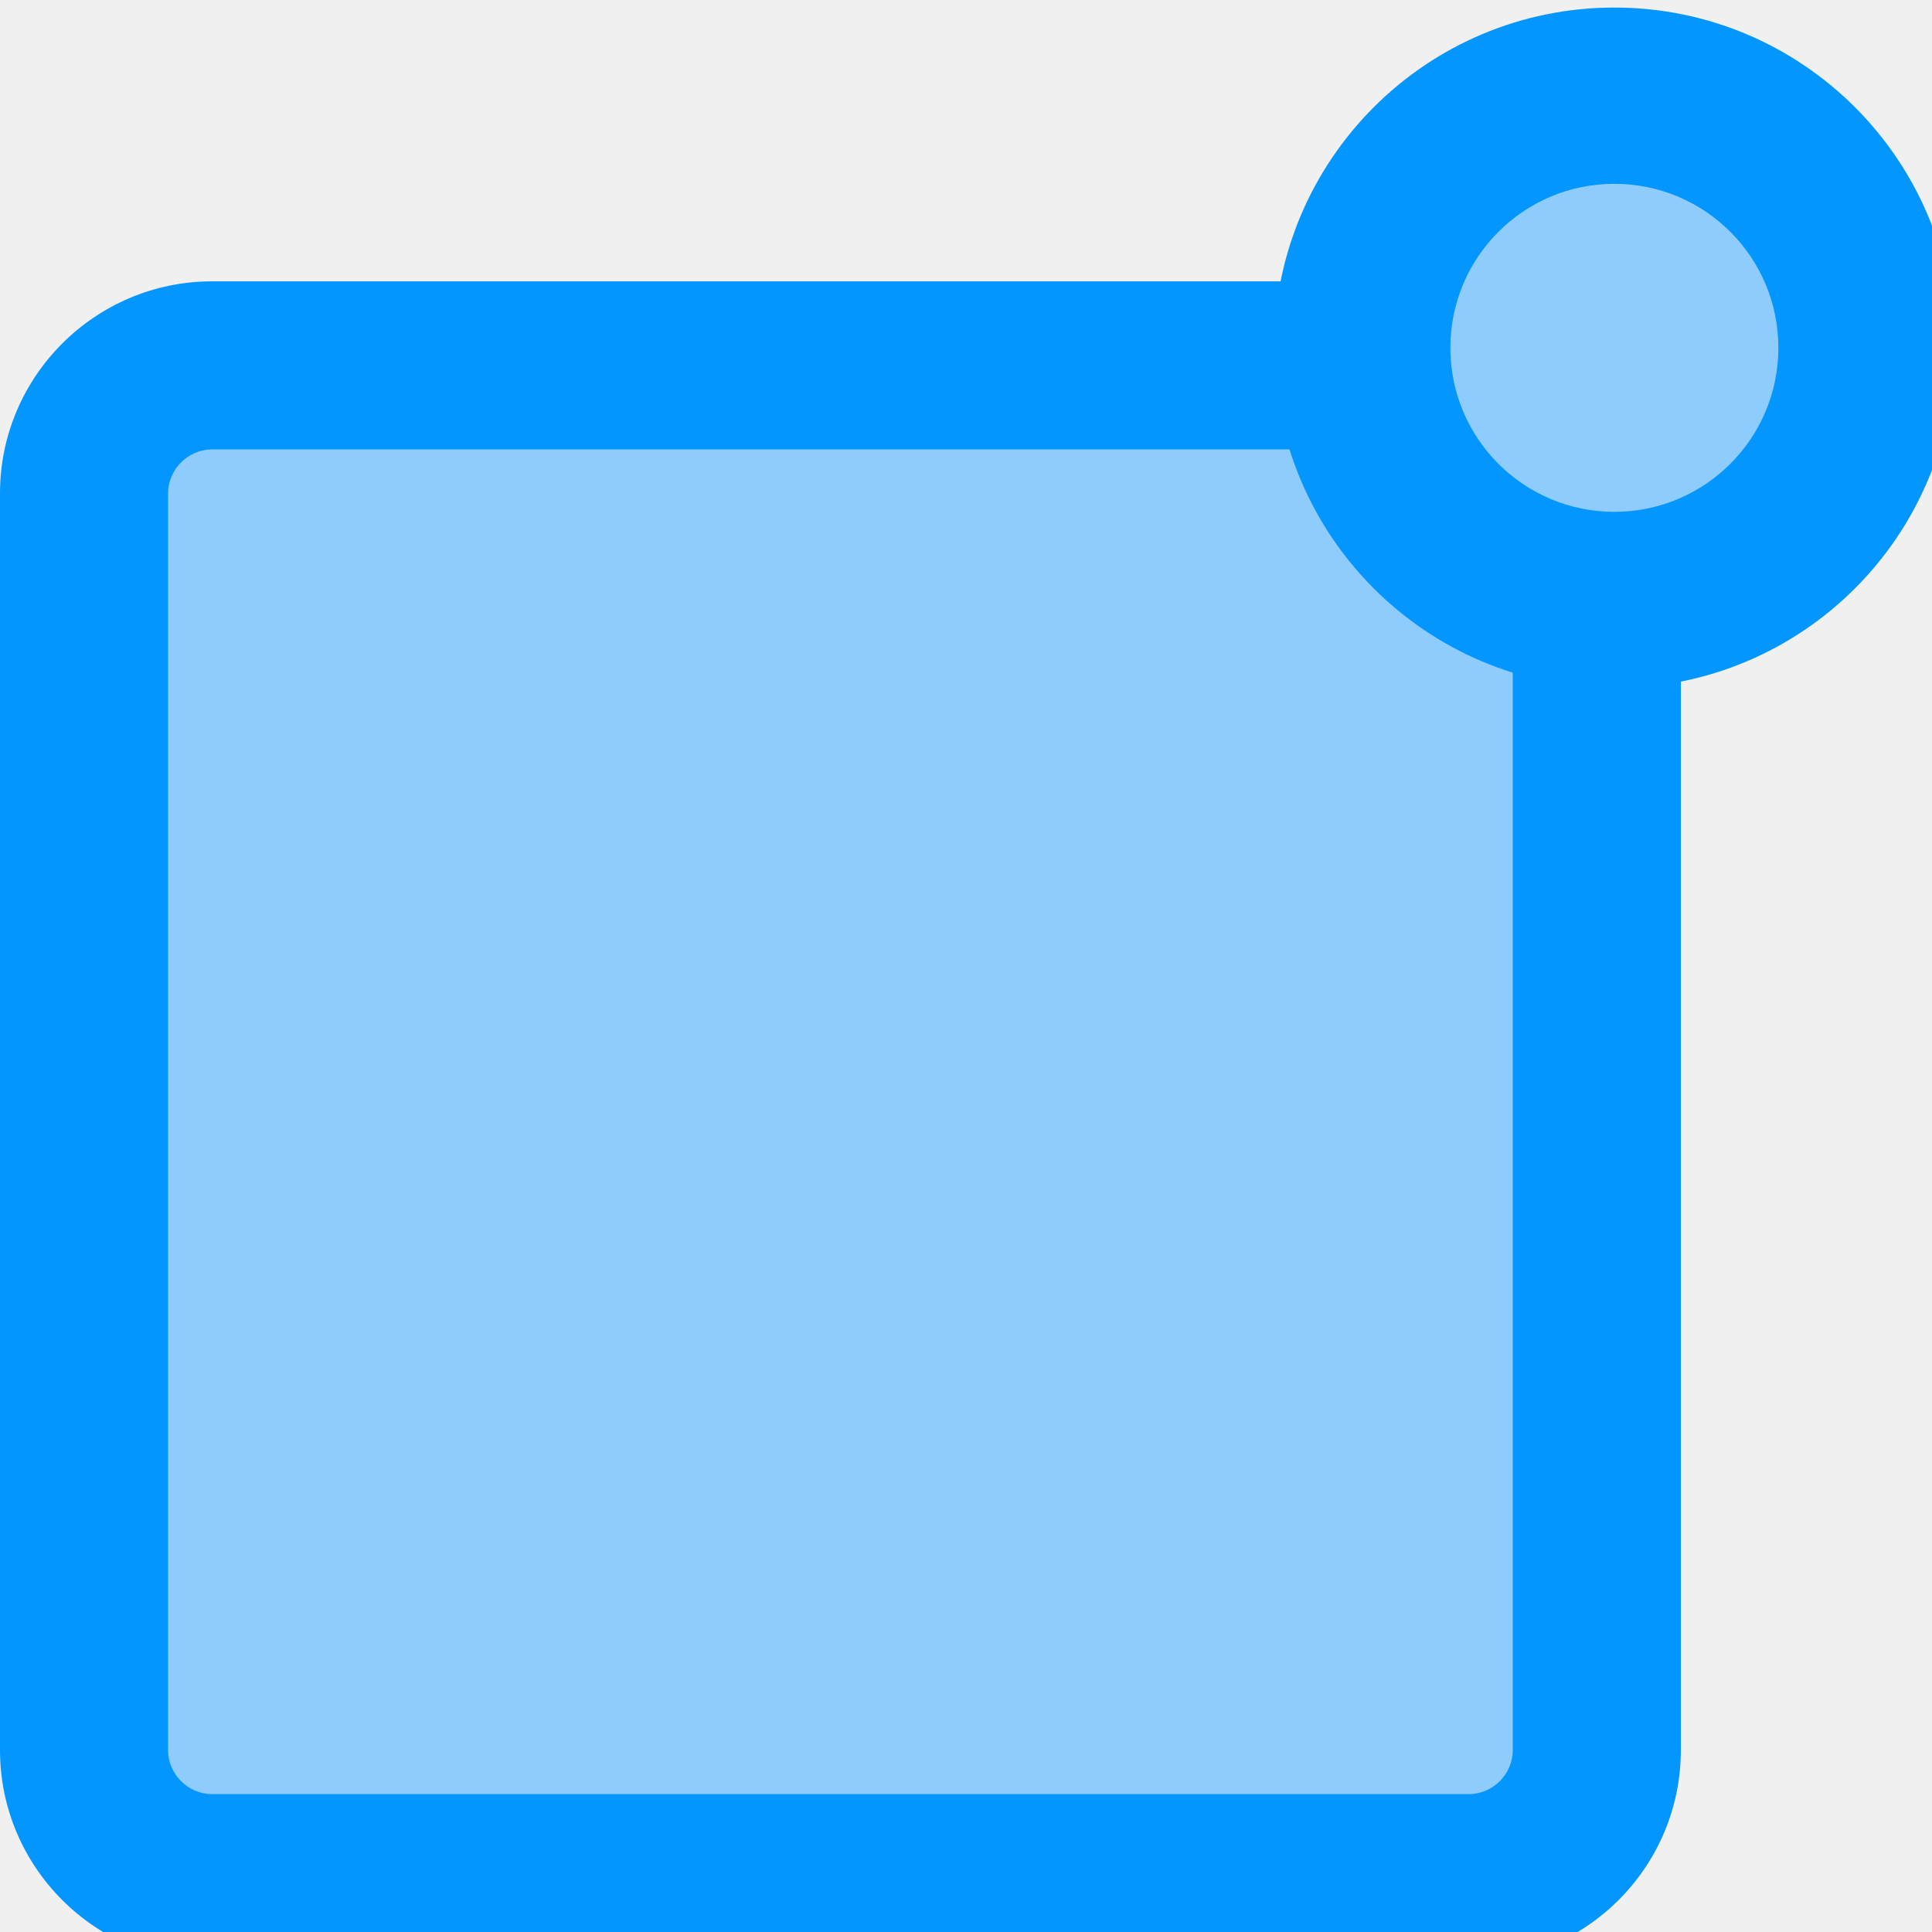
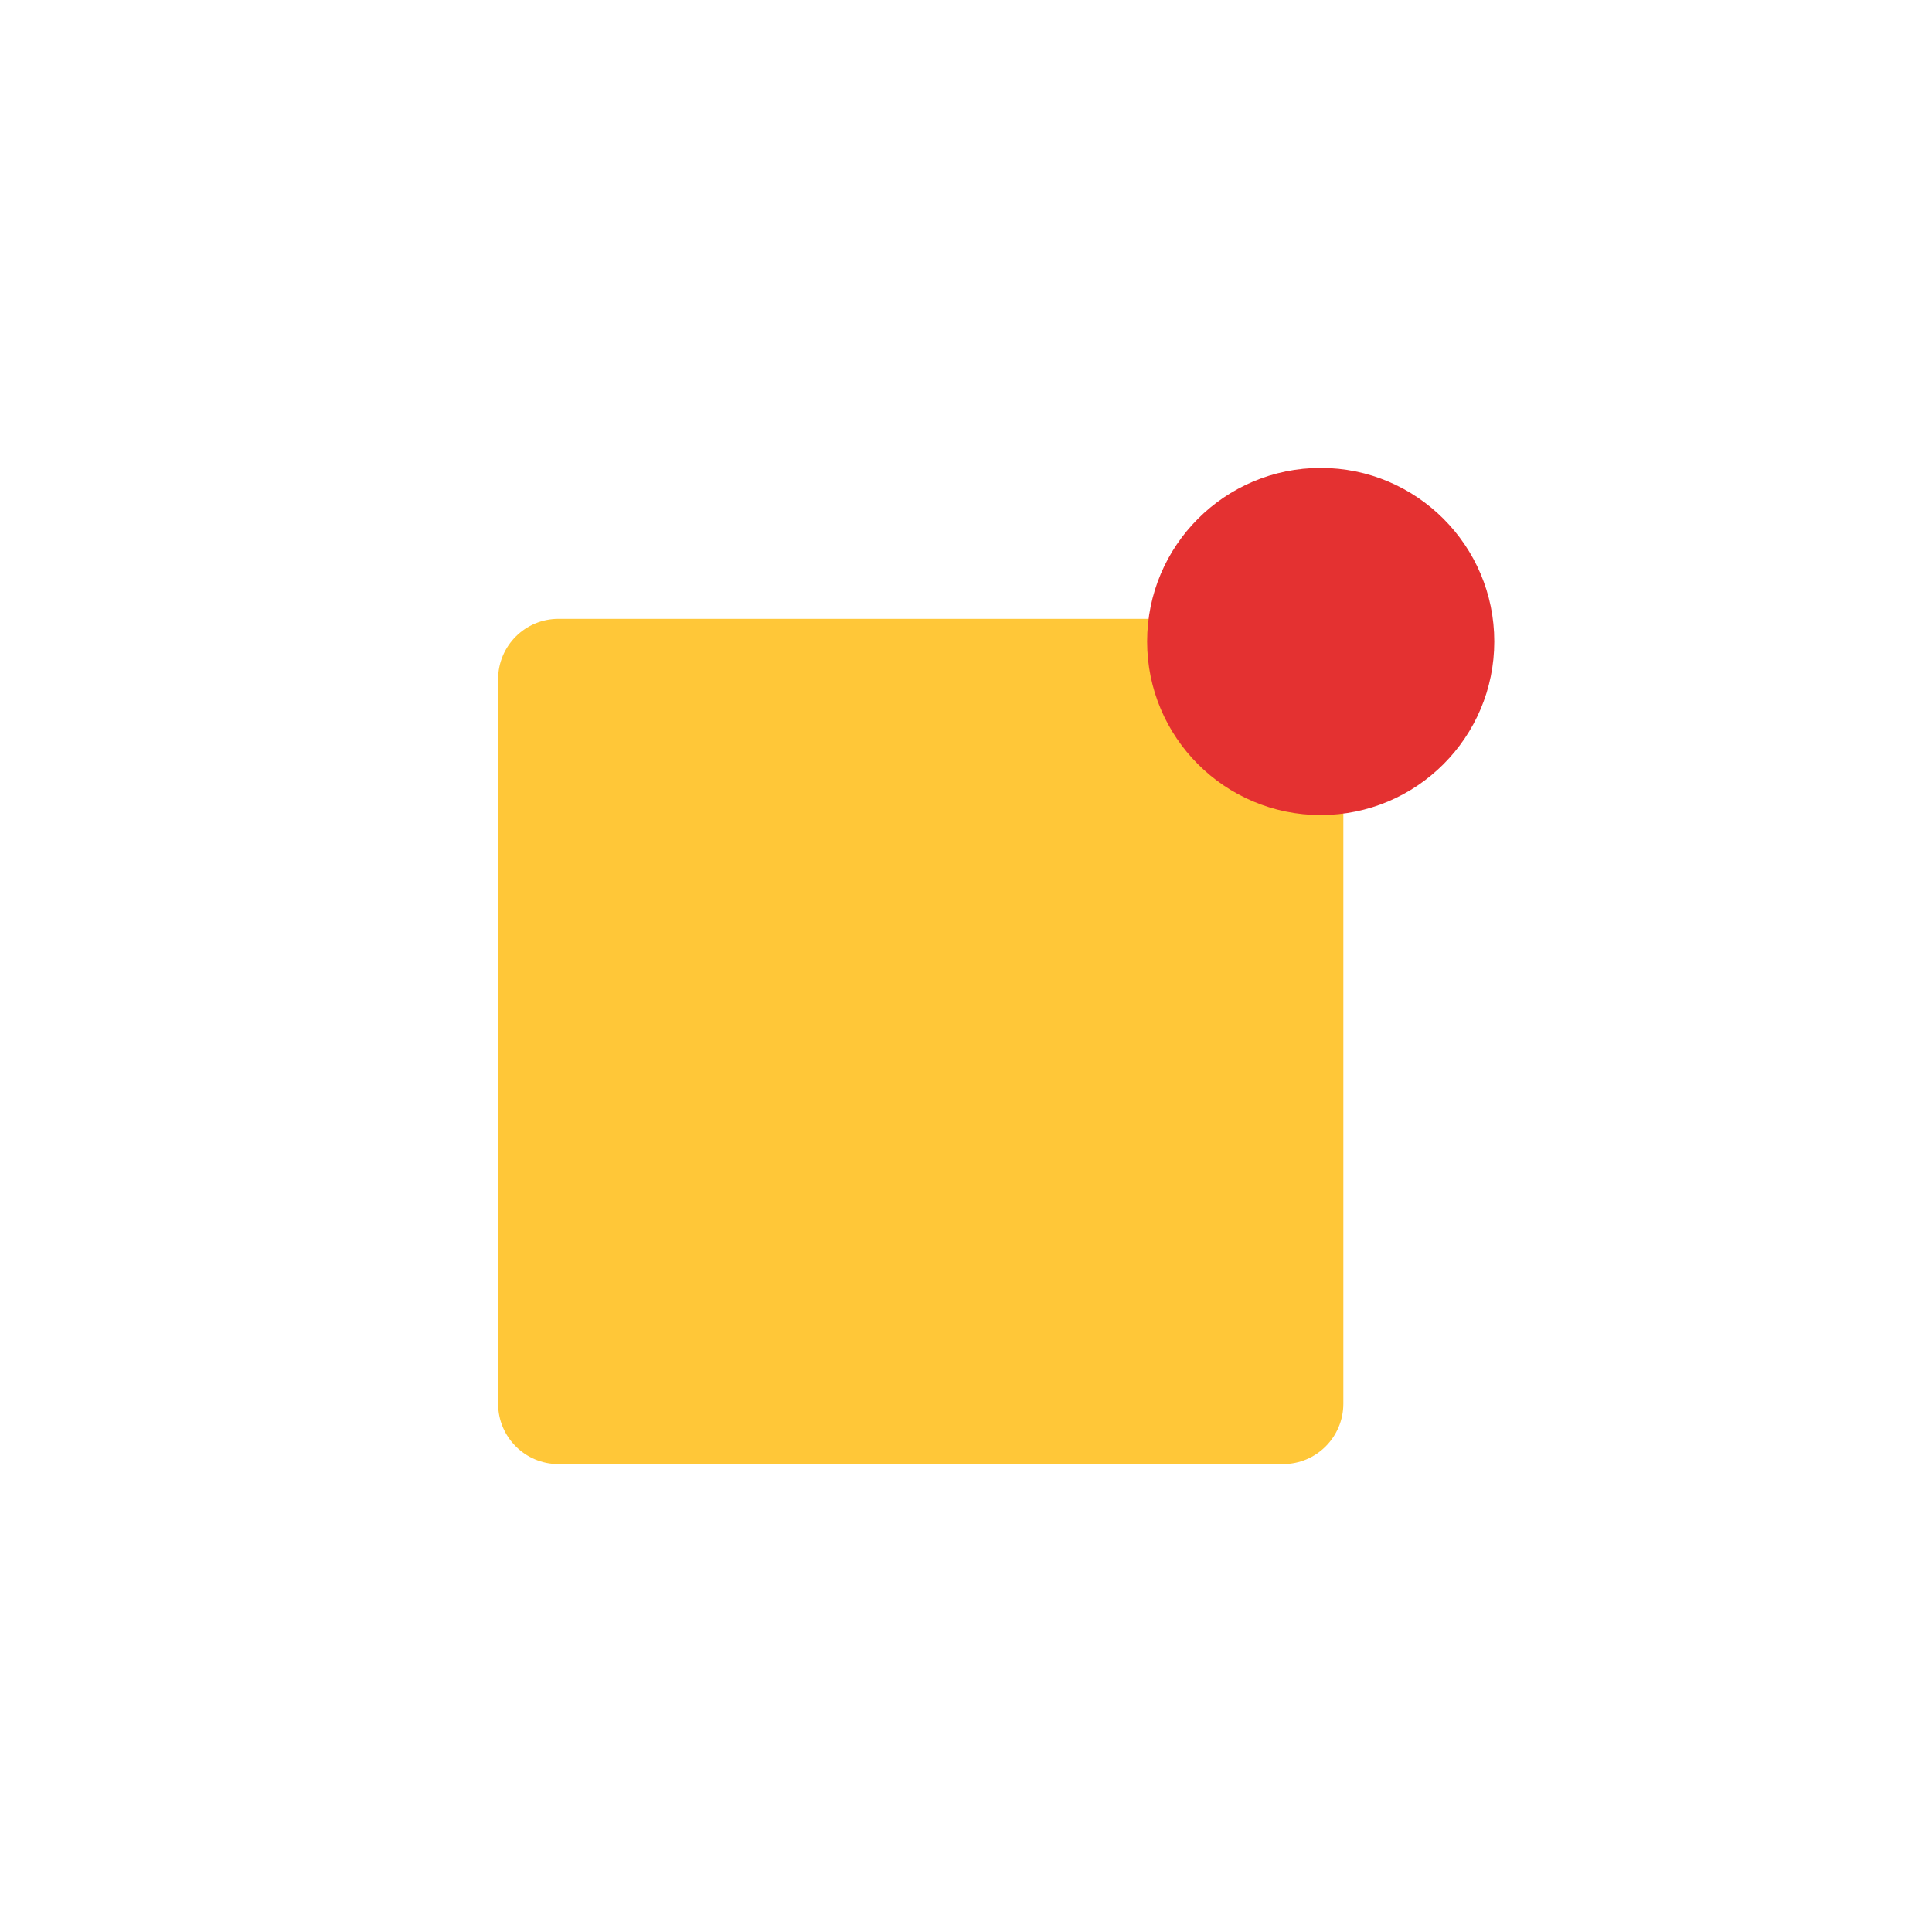
- <svg xmlns="http://www.w3.org/2000/svg" width="64" height="64" viewBox="0 0 64 64" fill="none">
-   <path d="M48.712 62.28H6.969C4.632 62.28 2.72 60.368 2.72 58.032V16.289C2.72 13.952 4.632 12.04 6.969 12.04H48.712C51.048 12.04 52.96 13.952 52.96 16.289V58.032C52.96 60.368 51.048 62.28 48.712 62.28Z" fill="#8ECCFD" />
-   <path fill-rule="evenodd" clip-rule="evenodd" d="M7.022 14.888C6.229 14.888 5.568 15.549 5.568 16.342V57.978C5.568 58.772 6.229 59.432 7.022 59.432H48.658C49.452 59.432 50.112 58.772 50.112 57.978V16.342C50.112 15.549 49.452 14.888 48.658 14.888H7.022ZM0 16.342C0 12.474 3.153 9.32 7.022 9.32H48.658C52.527 9.32 55.68 12.474 55.68 16.342V57.978C55.68 61.847 52.527 65 48.658 65H7.022C3.153 65 0 61.847 0 57.978V16.342Z" fill="#0496FF" />
-   <path d="M53.478 19.875C58.091 19.875 61.831 16.135 61.831 11.522C61.831 6.909 58.091 3.169 53.478 3.169C48.865 3.169 45.125 6.909 45.125 11.522C45.125 16.135 48.865 19.875 53.478 19.875Z" fill="#8ECCFD" />
-   <path fill-rule="evenodd" clip-rule="evenodd" d="M53.478 5.339C50.063 5.339 47.295 8.107 47.295 11.522C47.295 14.937 50.063 17.705 53.478 17.705C56.893 17.705 59.661 14.937 59.661 11.522C59.661 8.107 56.893 5.339 53.478 5.339ZM42.956 11.522C42.956 5.711 47.667 1 53.478 1C59.289 1 64 5.711 64 11.522C64 17.333 59.289 22.044 53.478 22.044C47.667 22.044 42.956 17.333 42.956 11.522Z" fill="#0496FF" />
-   <path fill-rule="evenodd" clip-rule="evenodd" d="M42.206 11.522C42.206 5.297 47.252 0.25 53.478 0.25C59.703 0.25 64.75 5.297 64.75 11.522C64.75 17.747 59.703 22.794 53.478 22.794C47.252 22.794 42.206 17.747 42.206 11.522ZM53.478 1.75C48.081 1.75 43.706 6.125 43.706 11.522C43.706 16.919 48.081 21.294 53.478 21.294C58.875 21.294 63.25 16.919 63.25 11.522C63.25 6.125 58.875 1.75 53.478 1.75ZM53.478 6.089C50.477 6.089 48.045 8.521 48.045 11.522C48.045 14.523 50.477 16.955 53.478 16.955C56.478 16.955 58.911 14.523 58.911 11.522C58.911 8.521 56.478 6.089 53.478 6.089ZM46.545 11.522C46.545 7.693 49.649 4.589 53.478 4.589C57.307 4.589 60.411 7.693 60.411 11.522C60.411 15.351 57.307 18.455 53.478 18.455C49.649 18.455 46.545 15.351 46.545 11.522Z" fill="#0496FF" />
+ <svg xmlns="http://www.w3.org/2000/svg" width="128" height="128" viewBox="0 0 128 128" fill="none">
+   <rect width="128" height="128" fill="white" />
+   <path d="M33 45C33 42.791 34.791 41 37 41H85C87.209 41 89 42.791 89 45V93C89 95.209 87.209 97 85 97H37C34.791 97 33 95.209 33 93V45Z" fill="#FFC738" />
+   <circle cx="87.5" cy="42.5" r="11.5" fill="#E43131" />
</svg>
